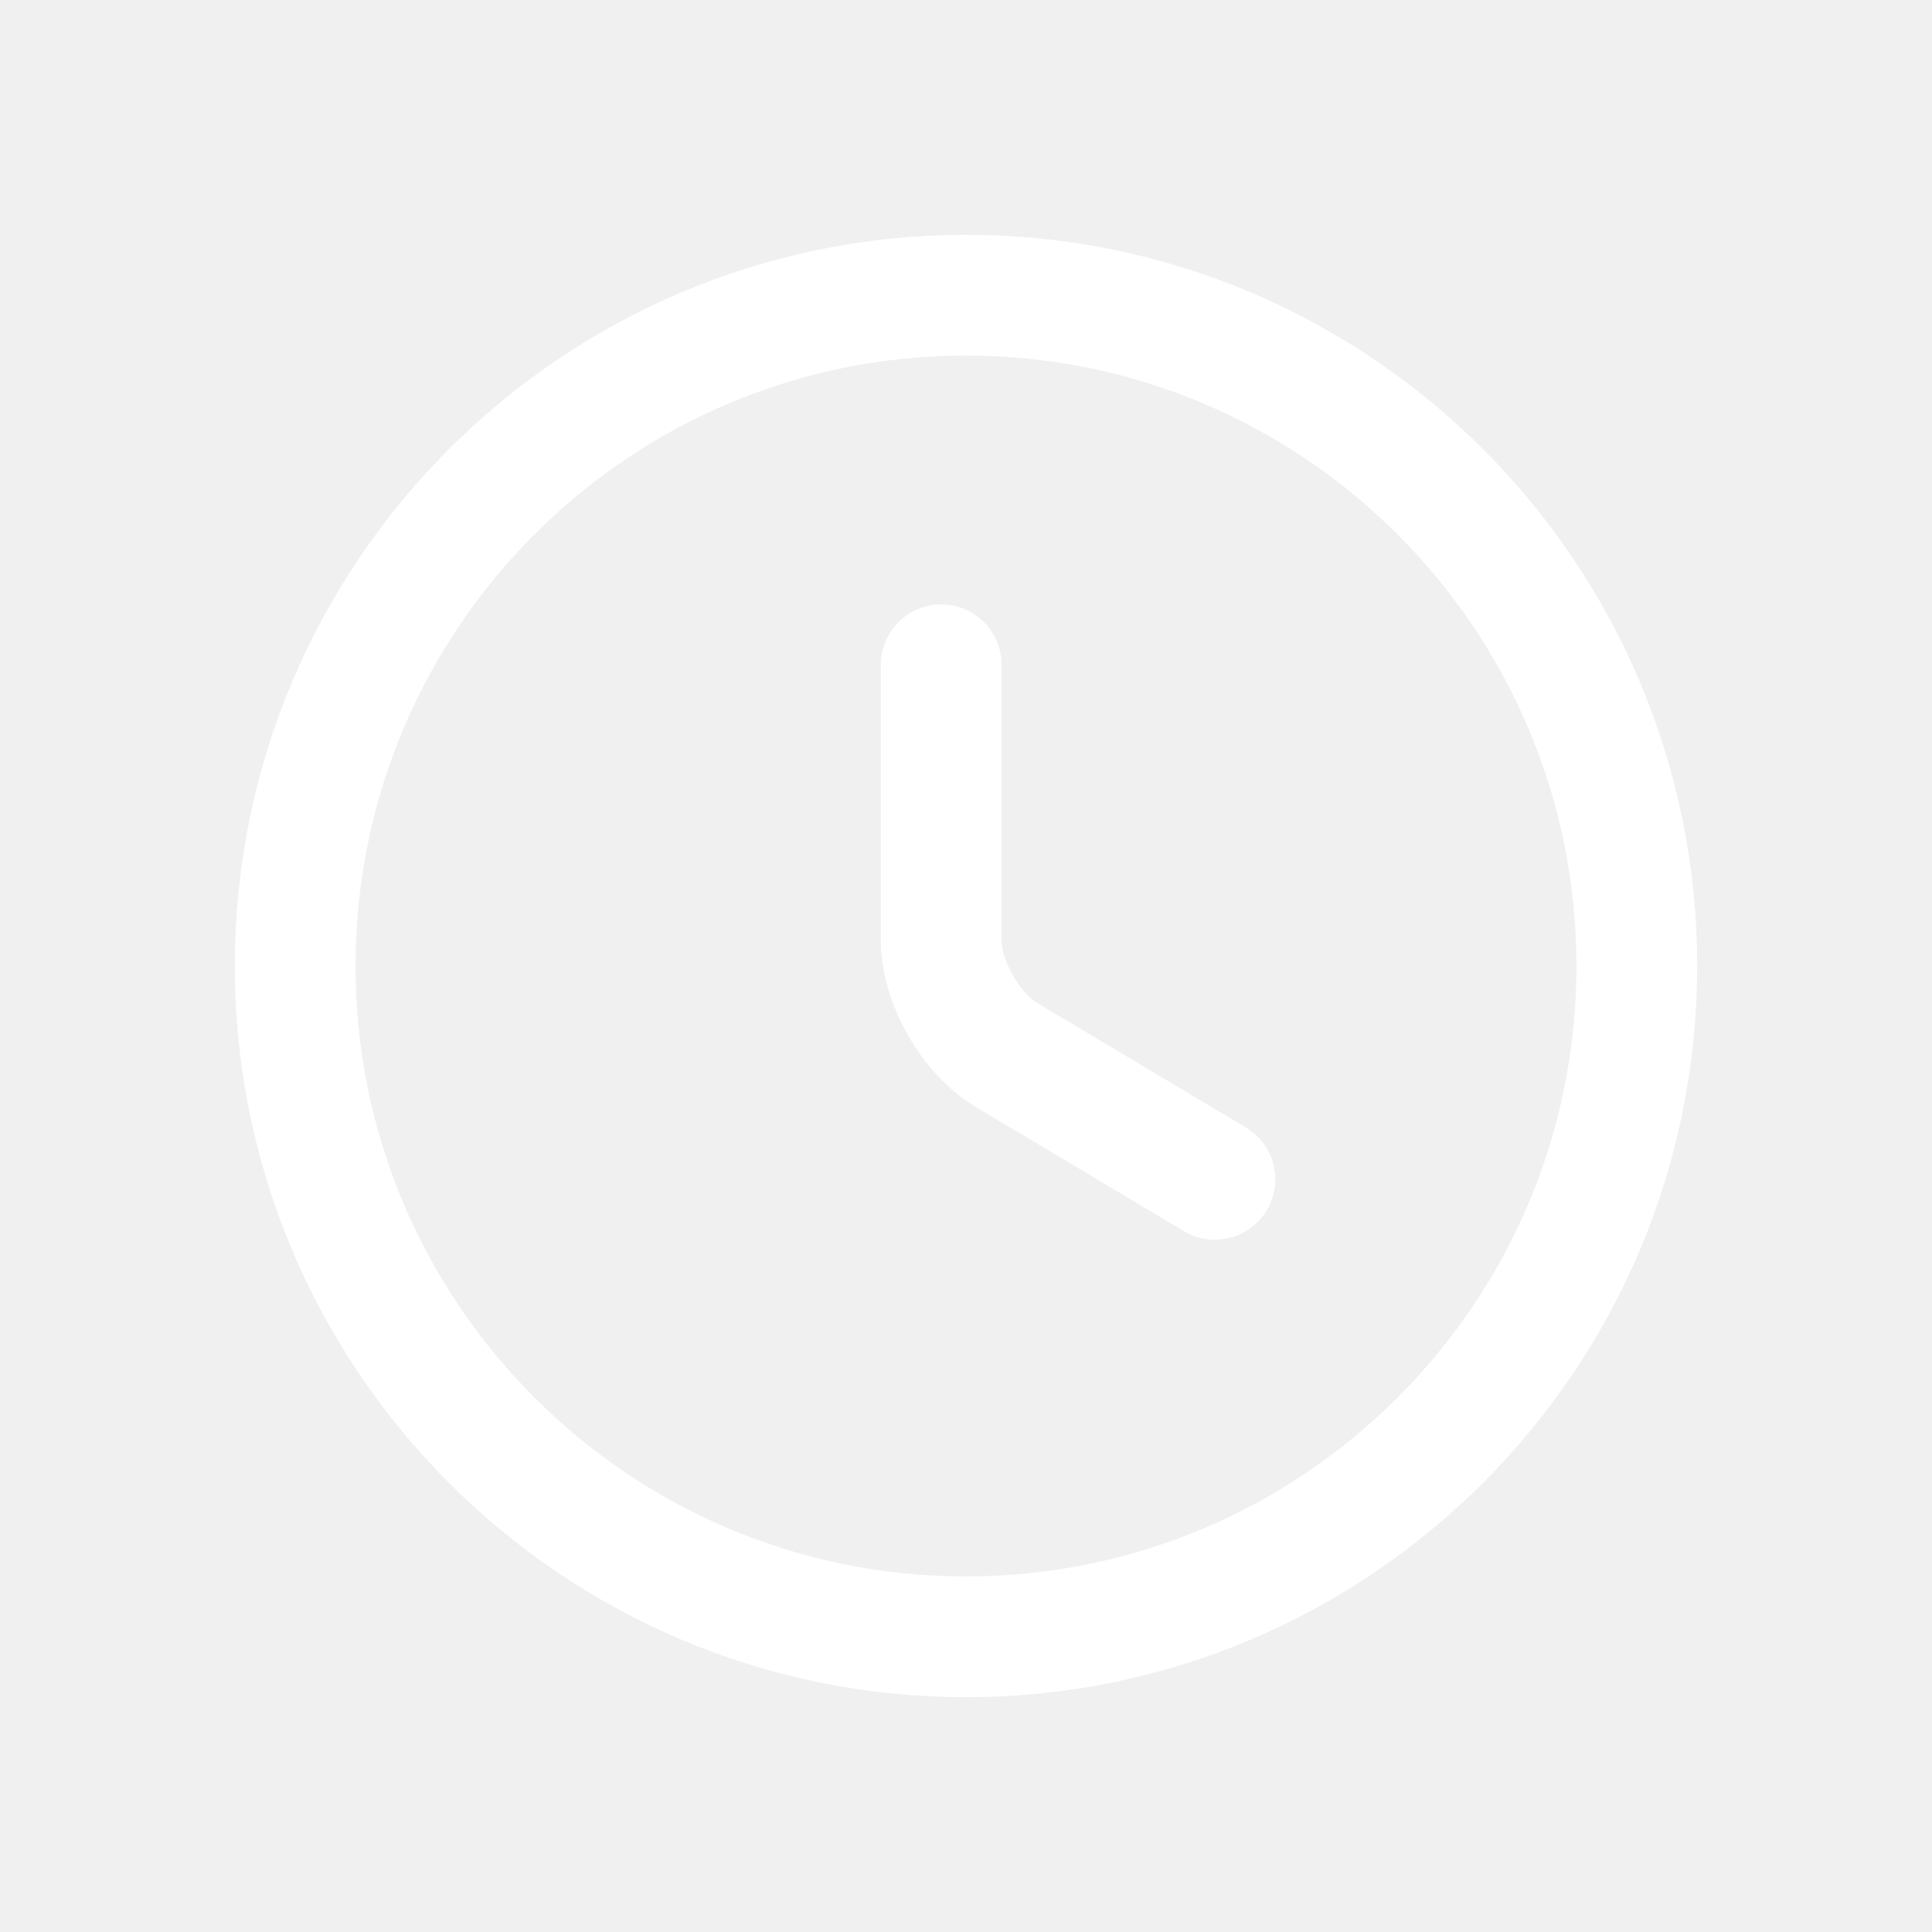
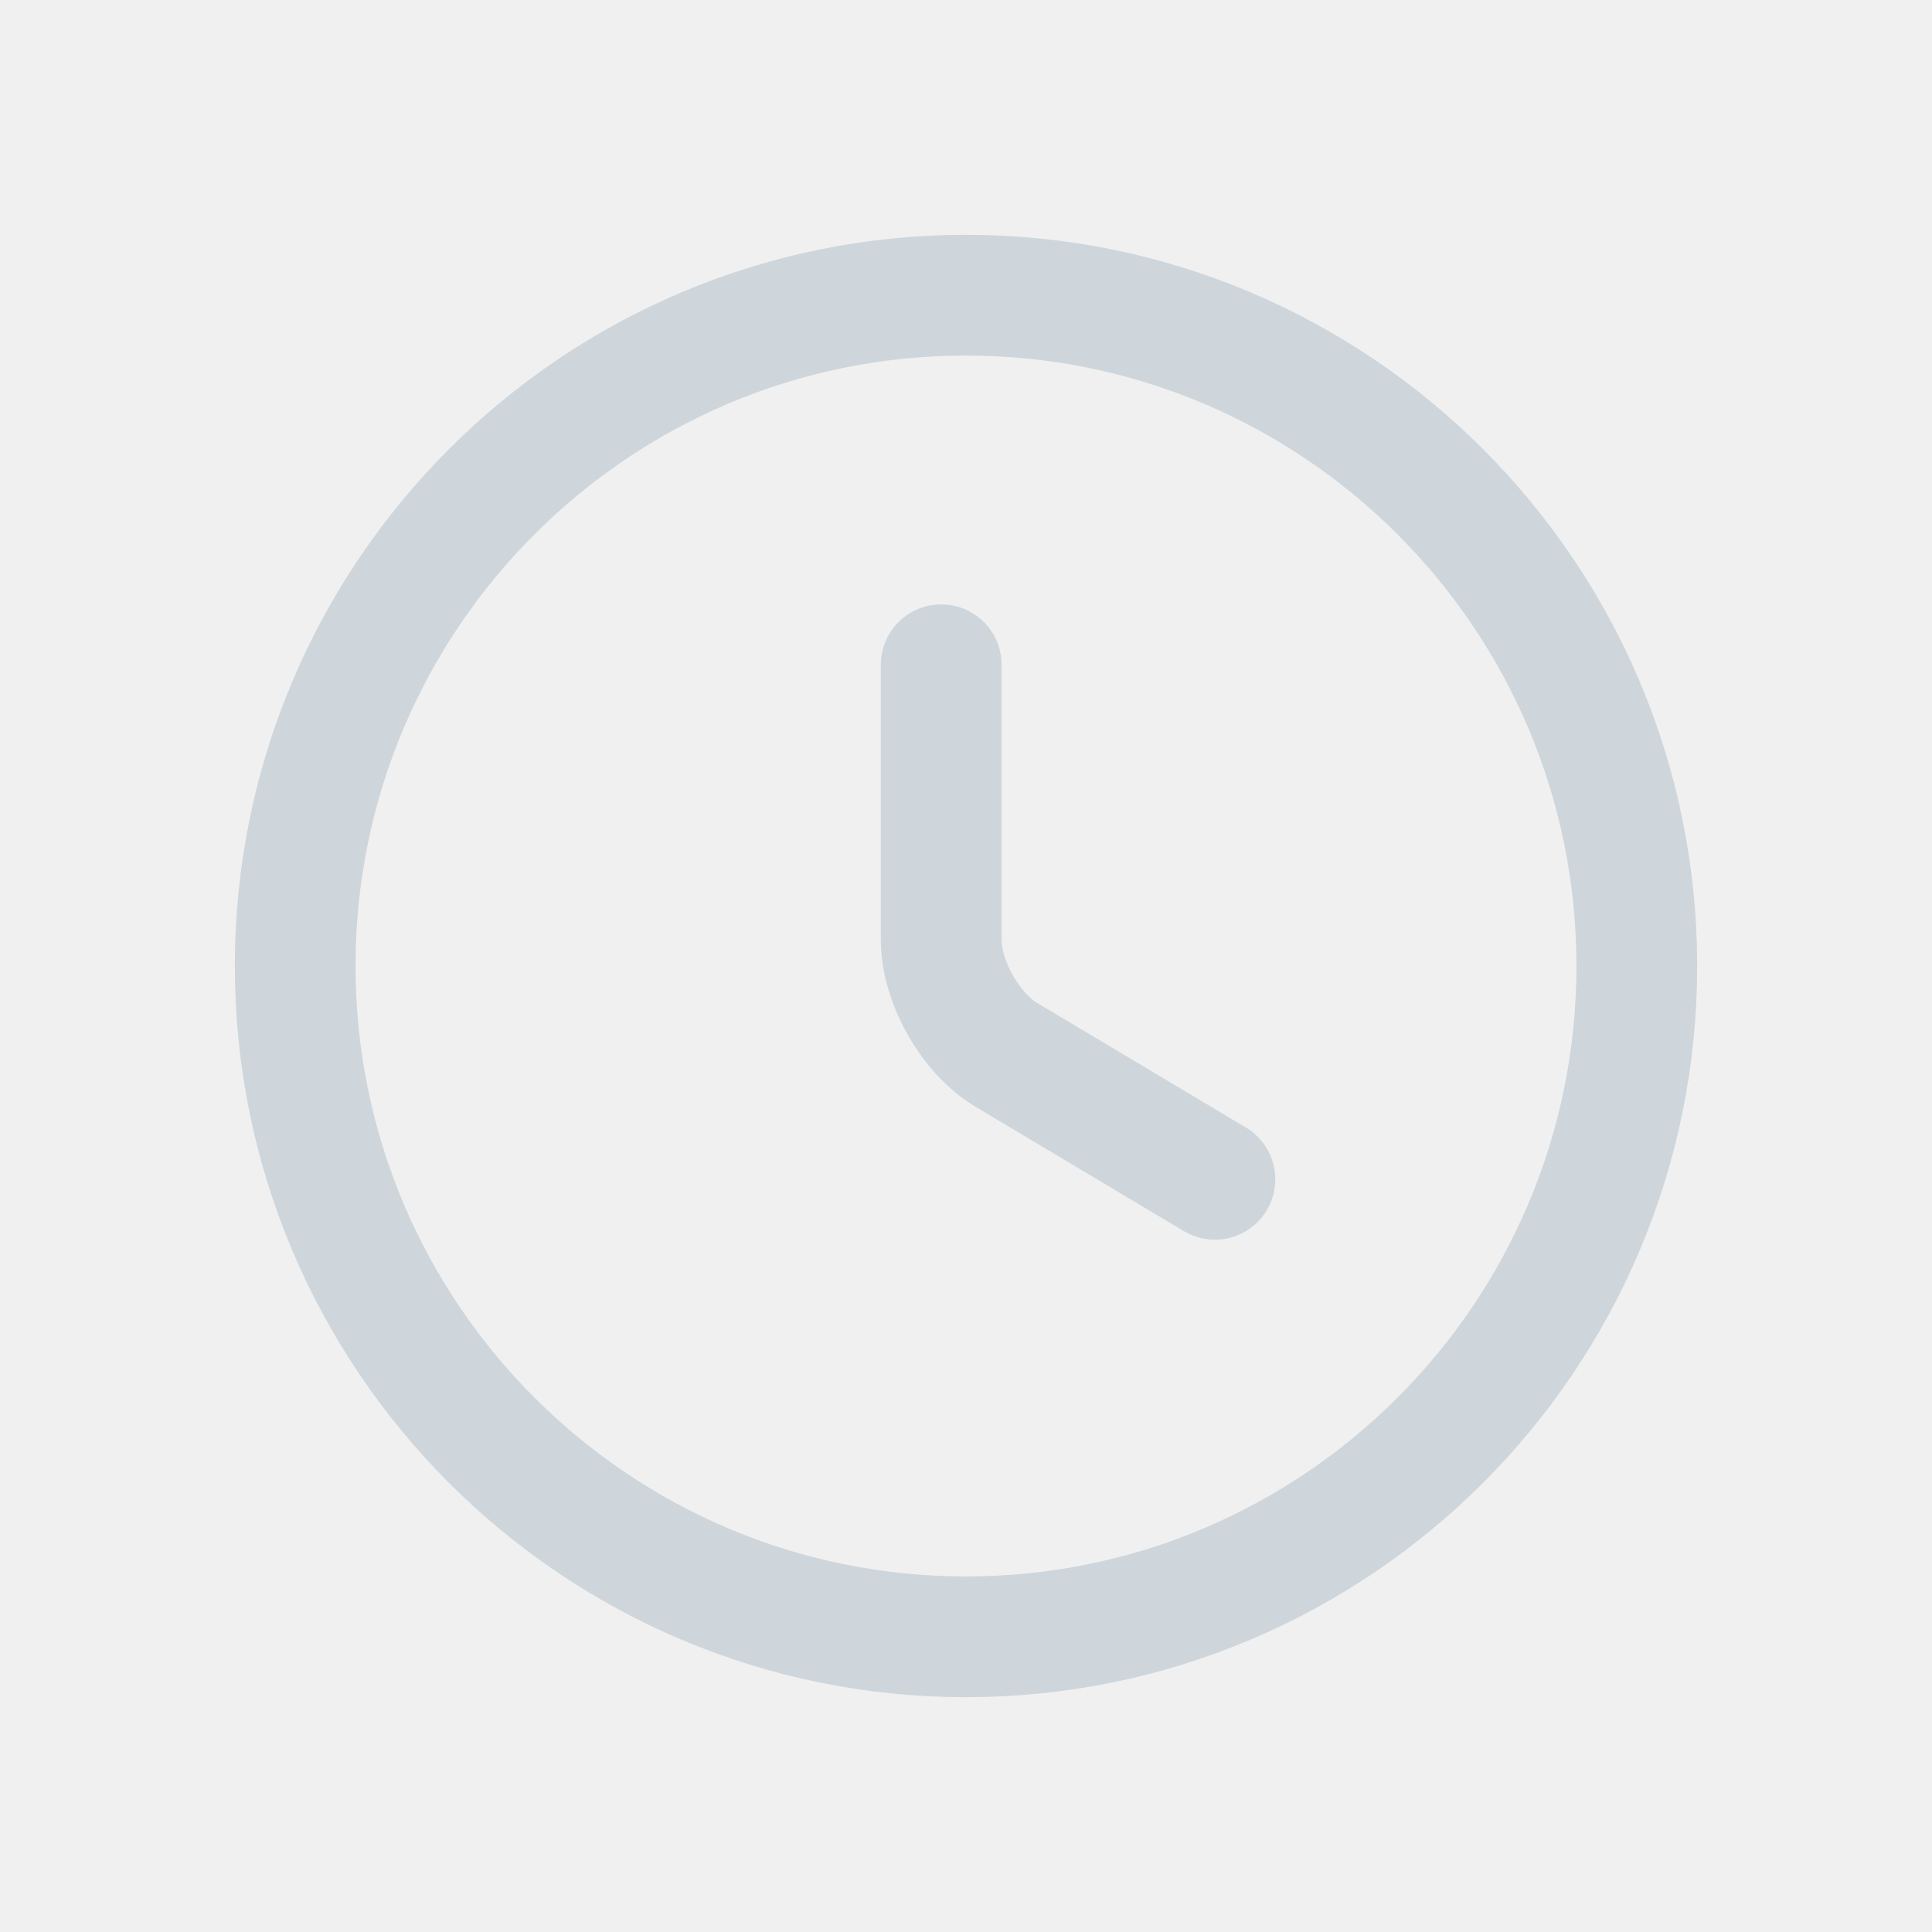
<svg xmlns="http://www.w3.org/2000/svg" width="24" height="24" viewBox="0 0 24 24" fill="none">
-   <path d="M20.333 12C20.333 16.6 16.6 20.333 12 20.333C7.4 20.333 3.667 16.6 3.667 12C3.667 7.4 7.4 3.667 12 3.667C16.6 3.667 20.333 7.4 20.333 12Z" stroke="white" stroke-width="1.5" stroke-linecap="round" stroke-linejoin="round" />
-   <path d="M15.092 14.65L12.508 13.108C12.058 12.842 11.692 12.2 11.692 11.675V8.258" stroke="white" stroke-width="1.5" stroke-linecap="round" stroke-linejoin="round" />
+   <path d="M20.333 12C20.333 16.6 16.6 20.333 12 20.333C7.4 20.333 3.667 16.6 3.667 12C3.667 7.4 7.4 3.667 12 3.667C16.6 3.667 20.333 7.4 20.333 12Z" stroke="#ced6db" stroke-width="1.5" stroke-linecap="round" stroke-linejoin="round" />
+   <path d="M15.092 14.65L12.508 13.108C12.058 12.842 11.692 12.2 11.692 11.675V8.258" stroke="#ced6db" stroke-width="1.5" stroke-linecap="round" stroke-linejoin="round" />
</svg>
